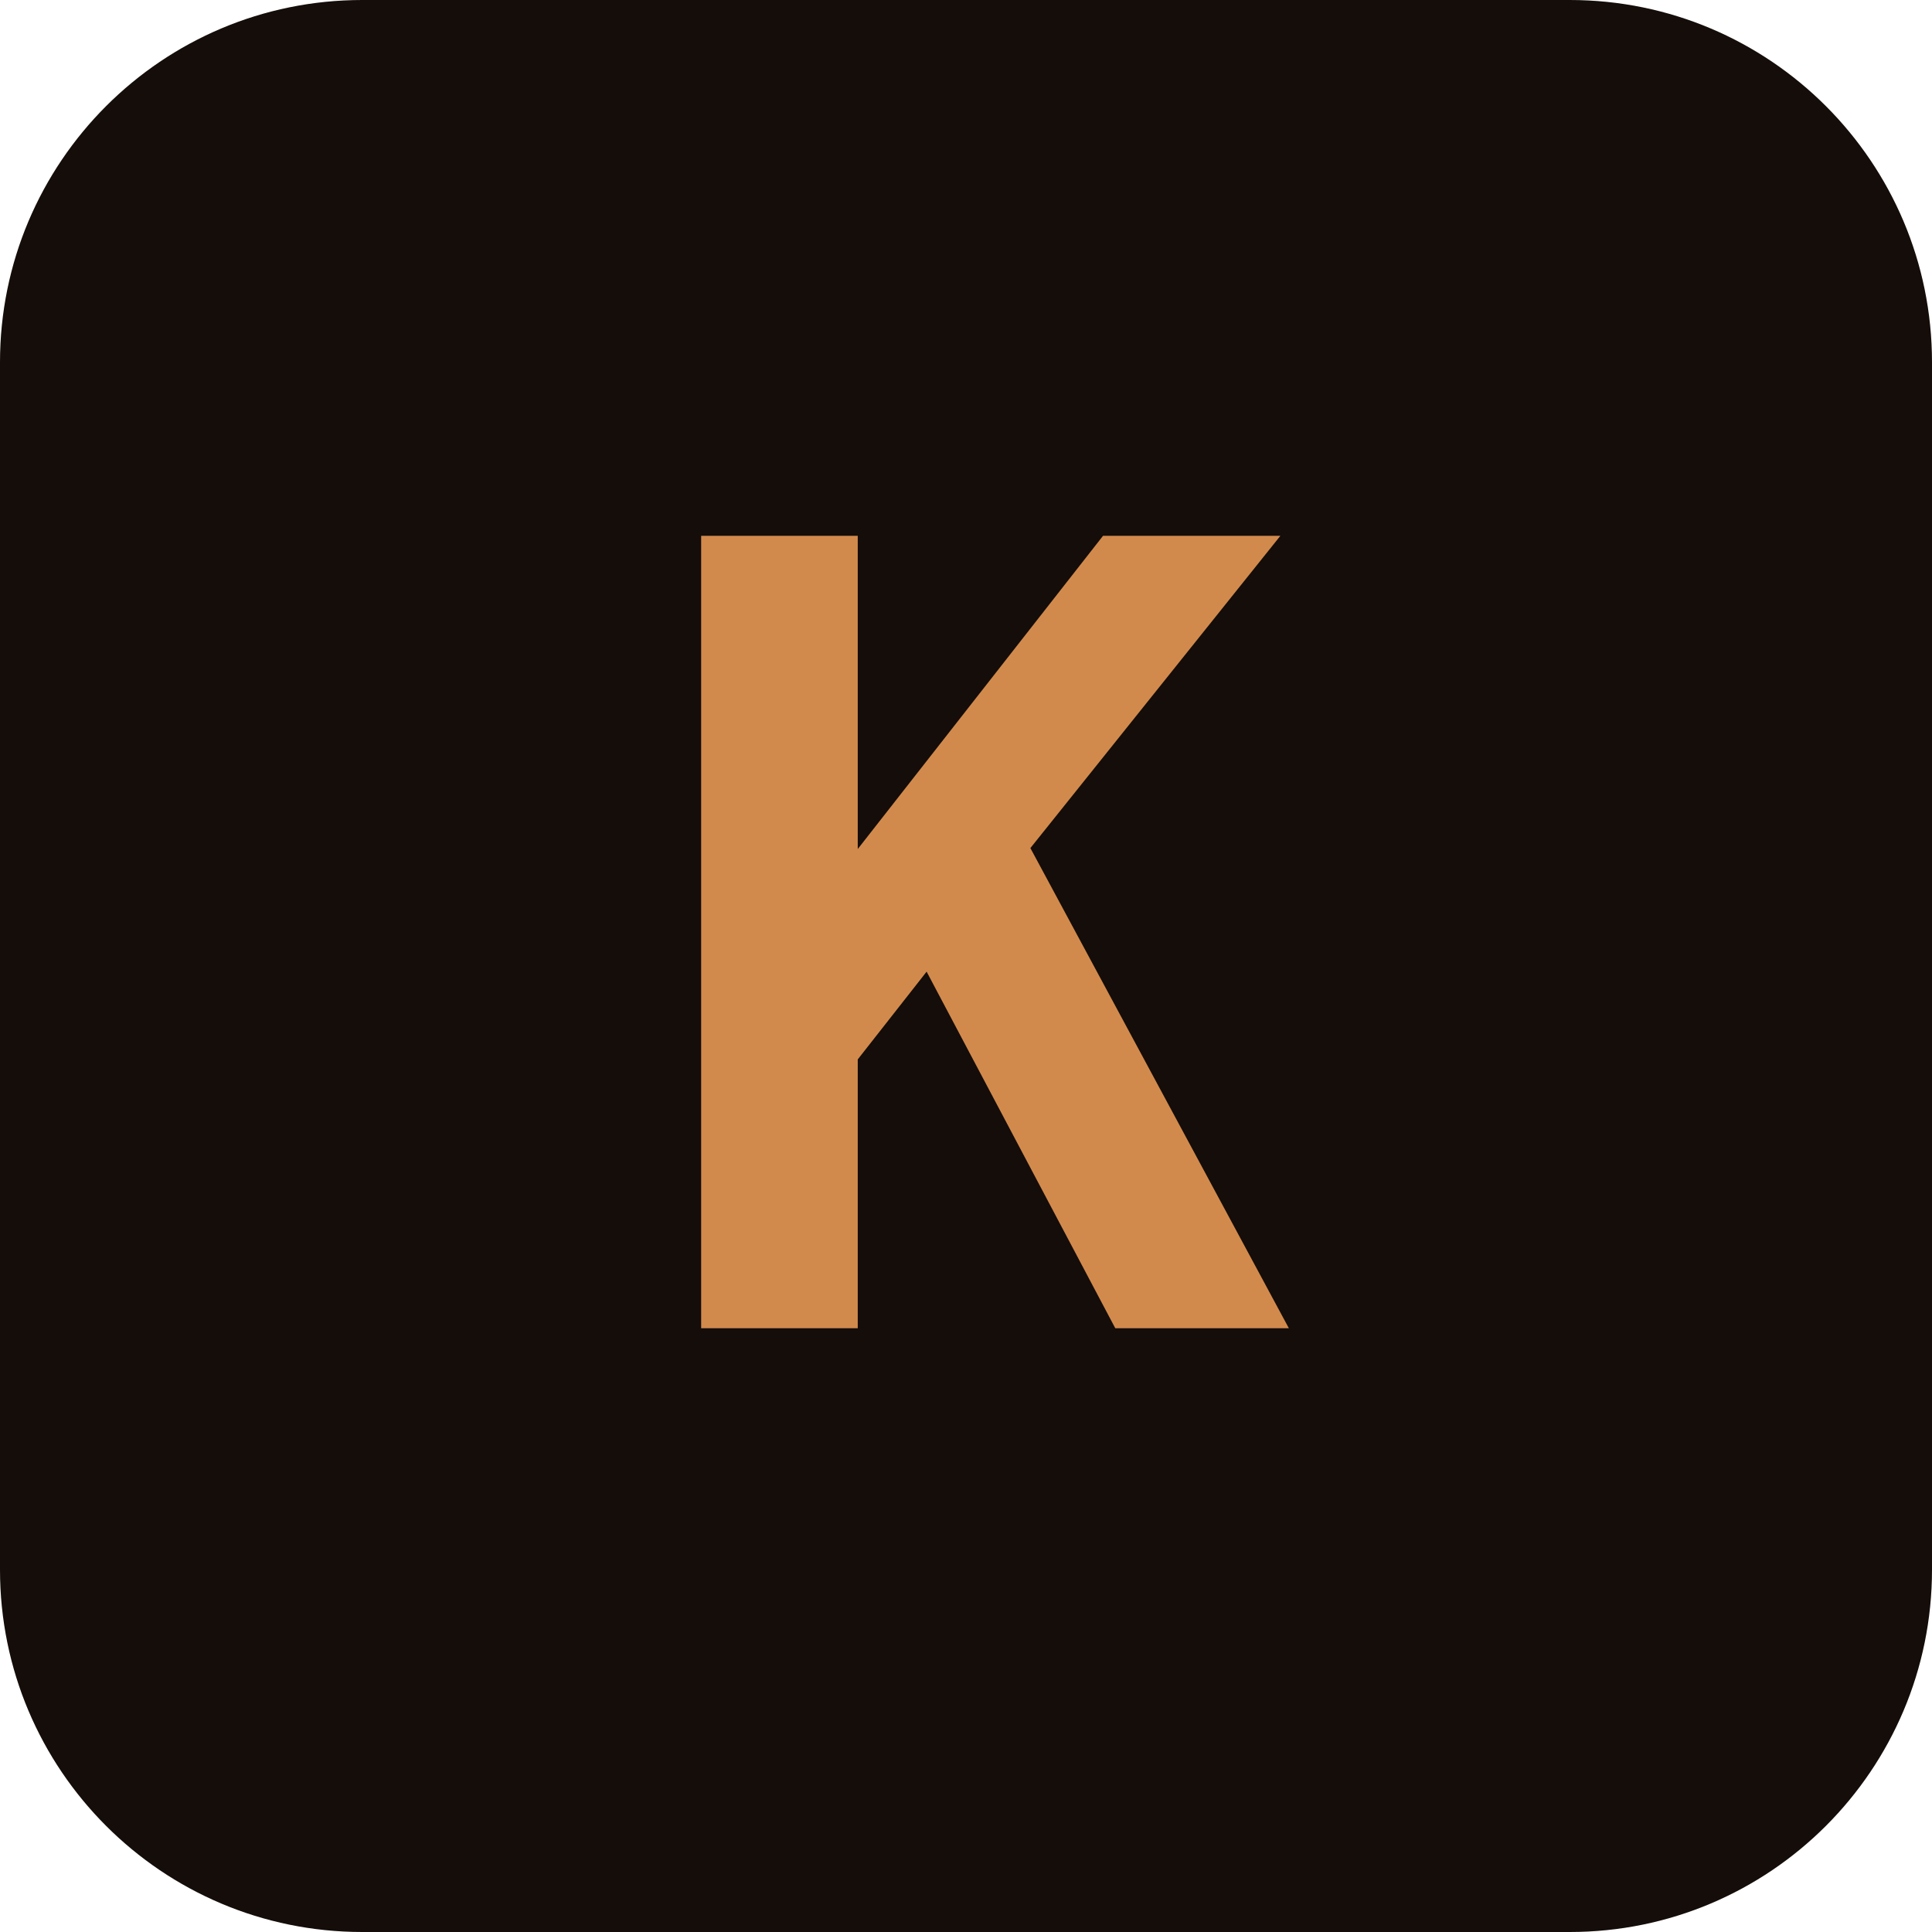
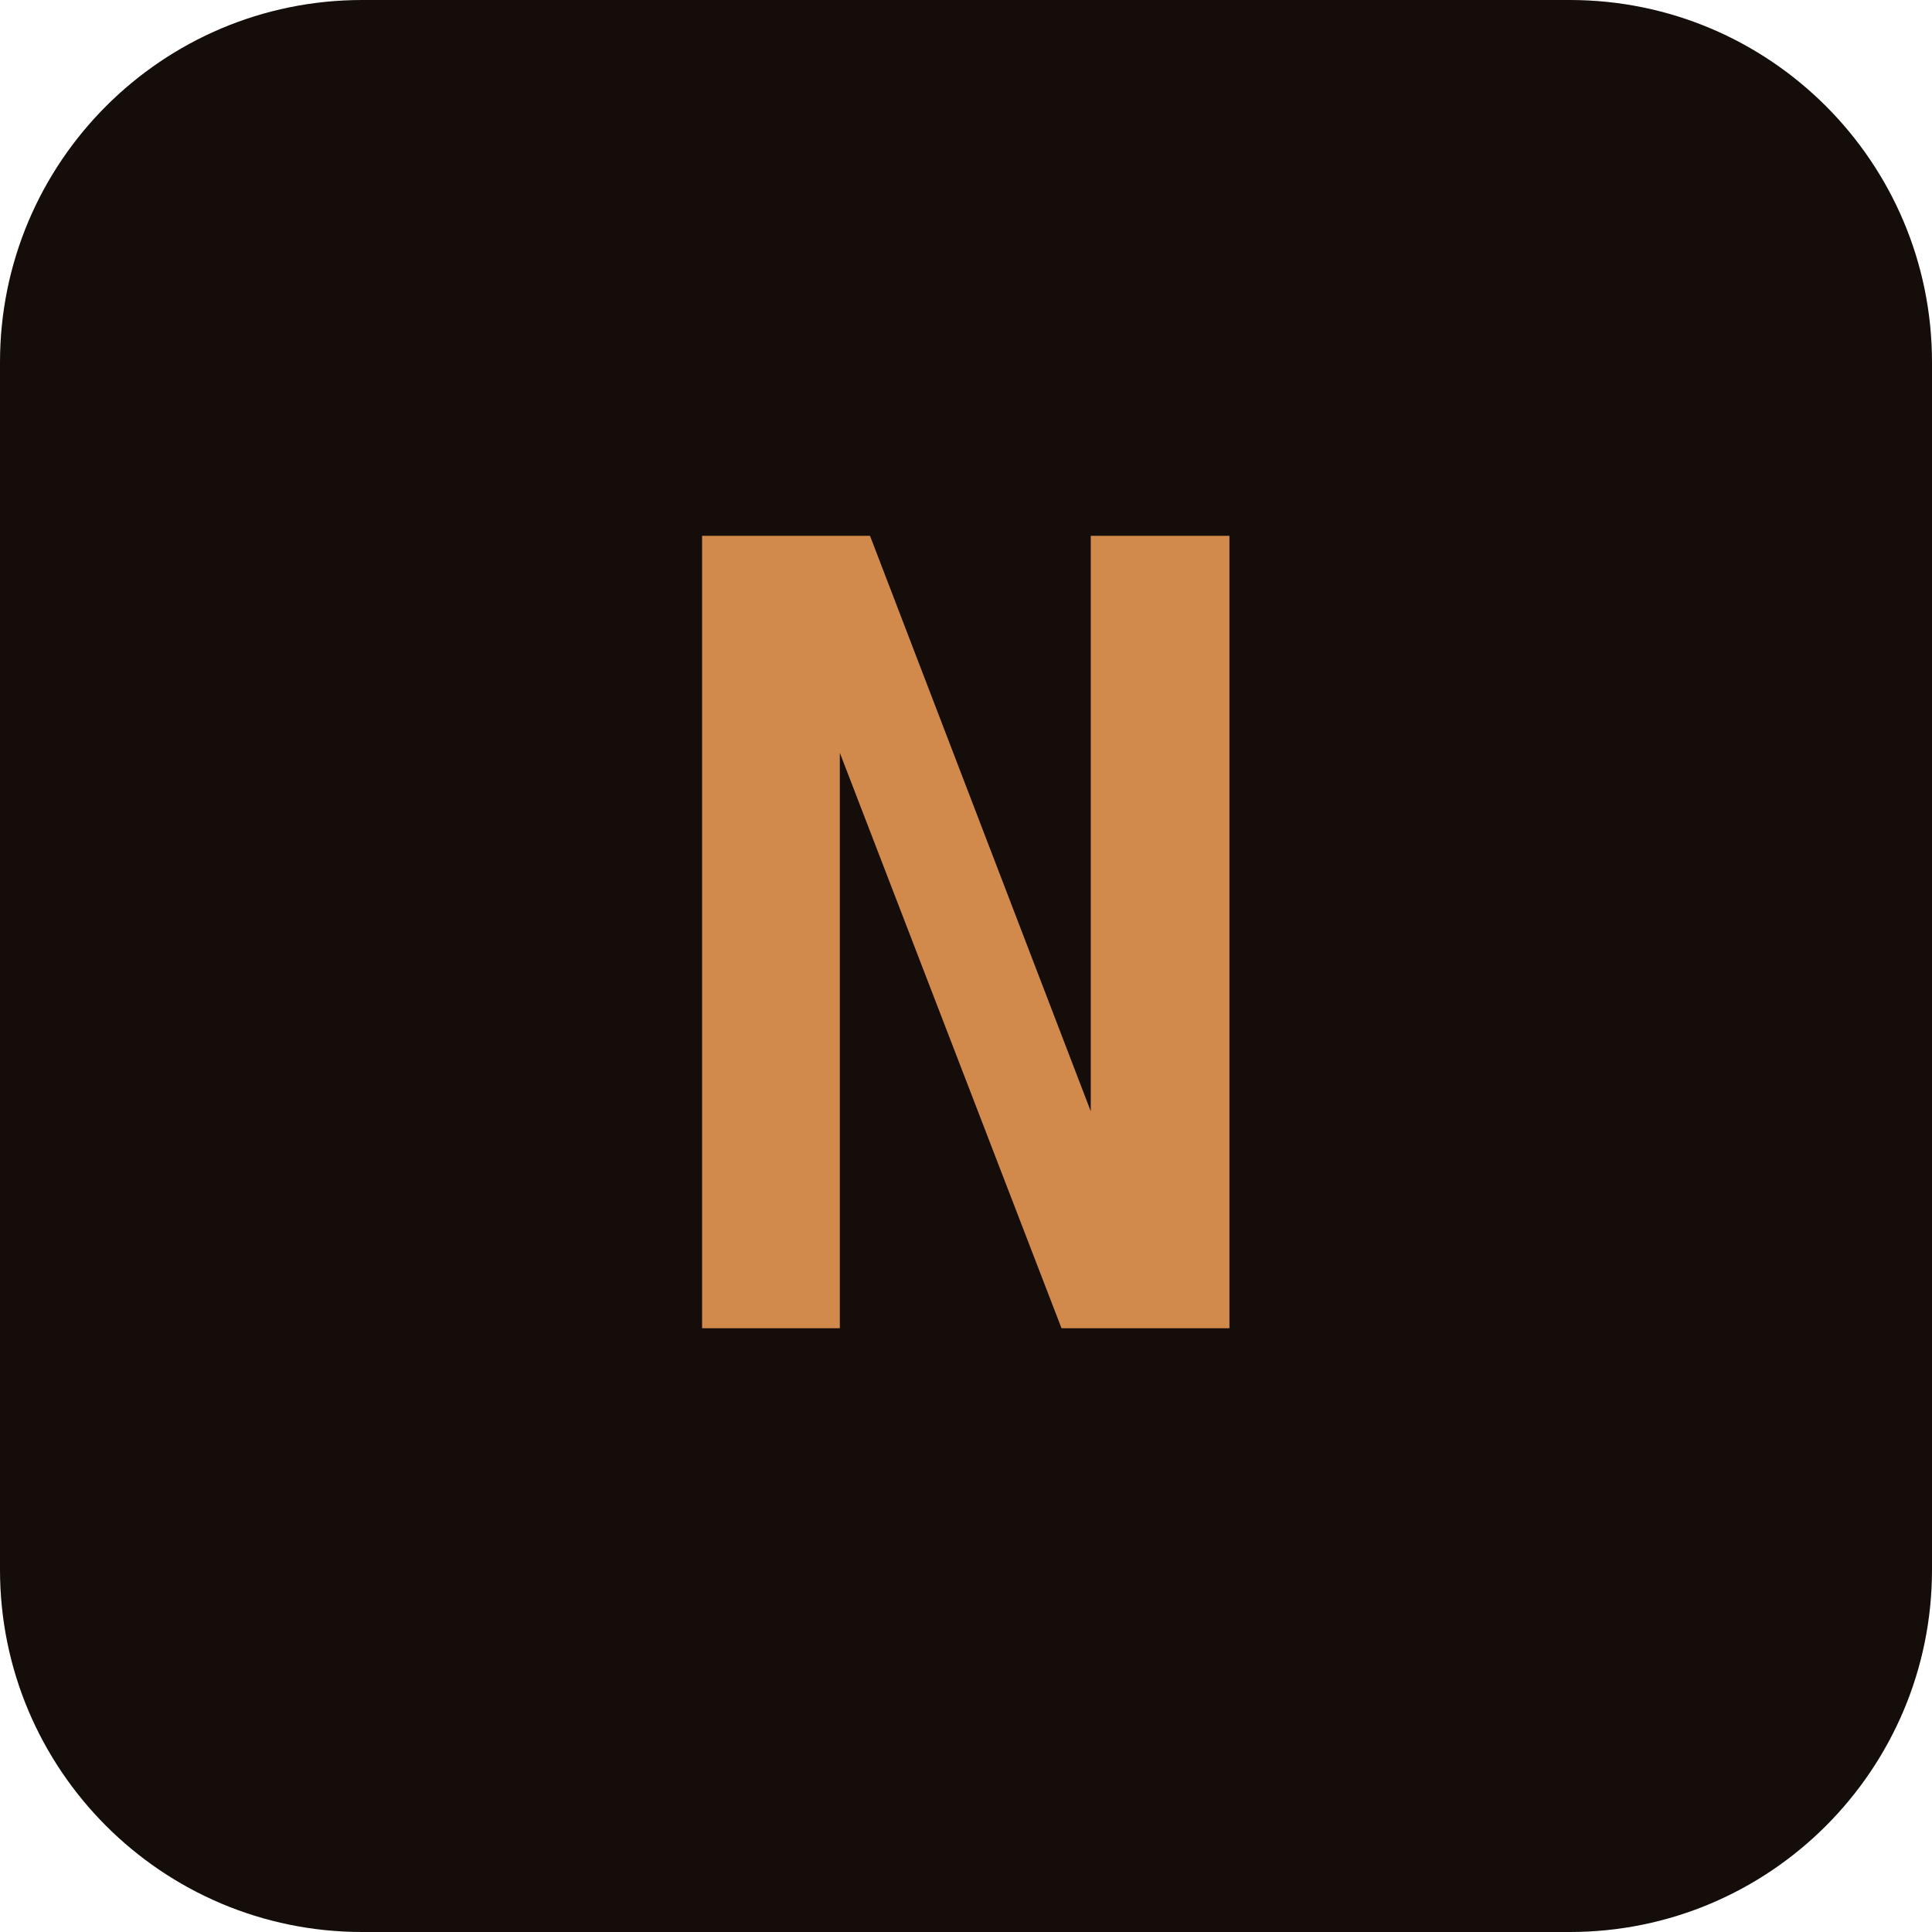
<svg xmlns="http://www.w3.org/2000/svg" viewBox="0 0 32 32">
  <rect width="32" height="32" rx="6" fill="#140d0a" />
-   <text x="16" y="22" text-anchor="middle" font-family="monospace" font-weight="700" font-size="18" fill="#d28a4c">K</text>
+   <text x="16" y="22" text-anchor="middle" font-family="monospace" font-weight="700" font-size="18" fill="#d28a4c">N</text>
</svg>
